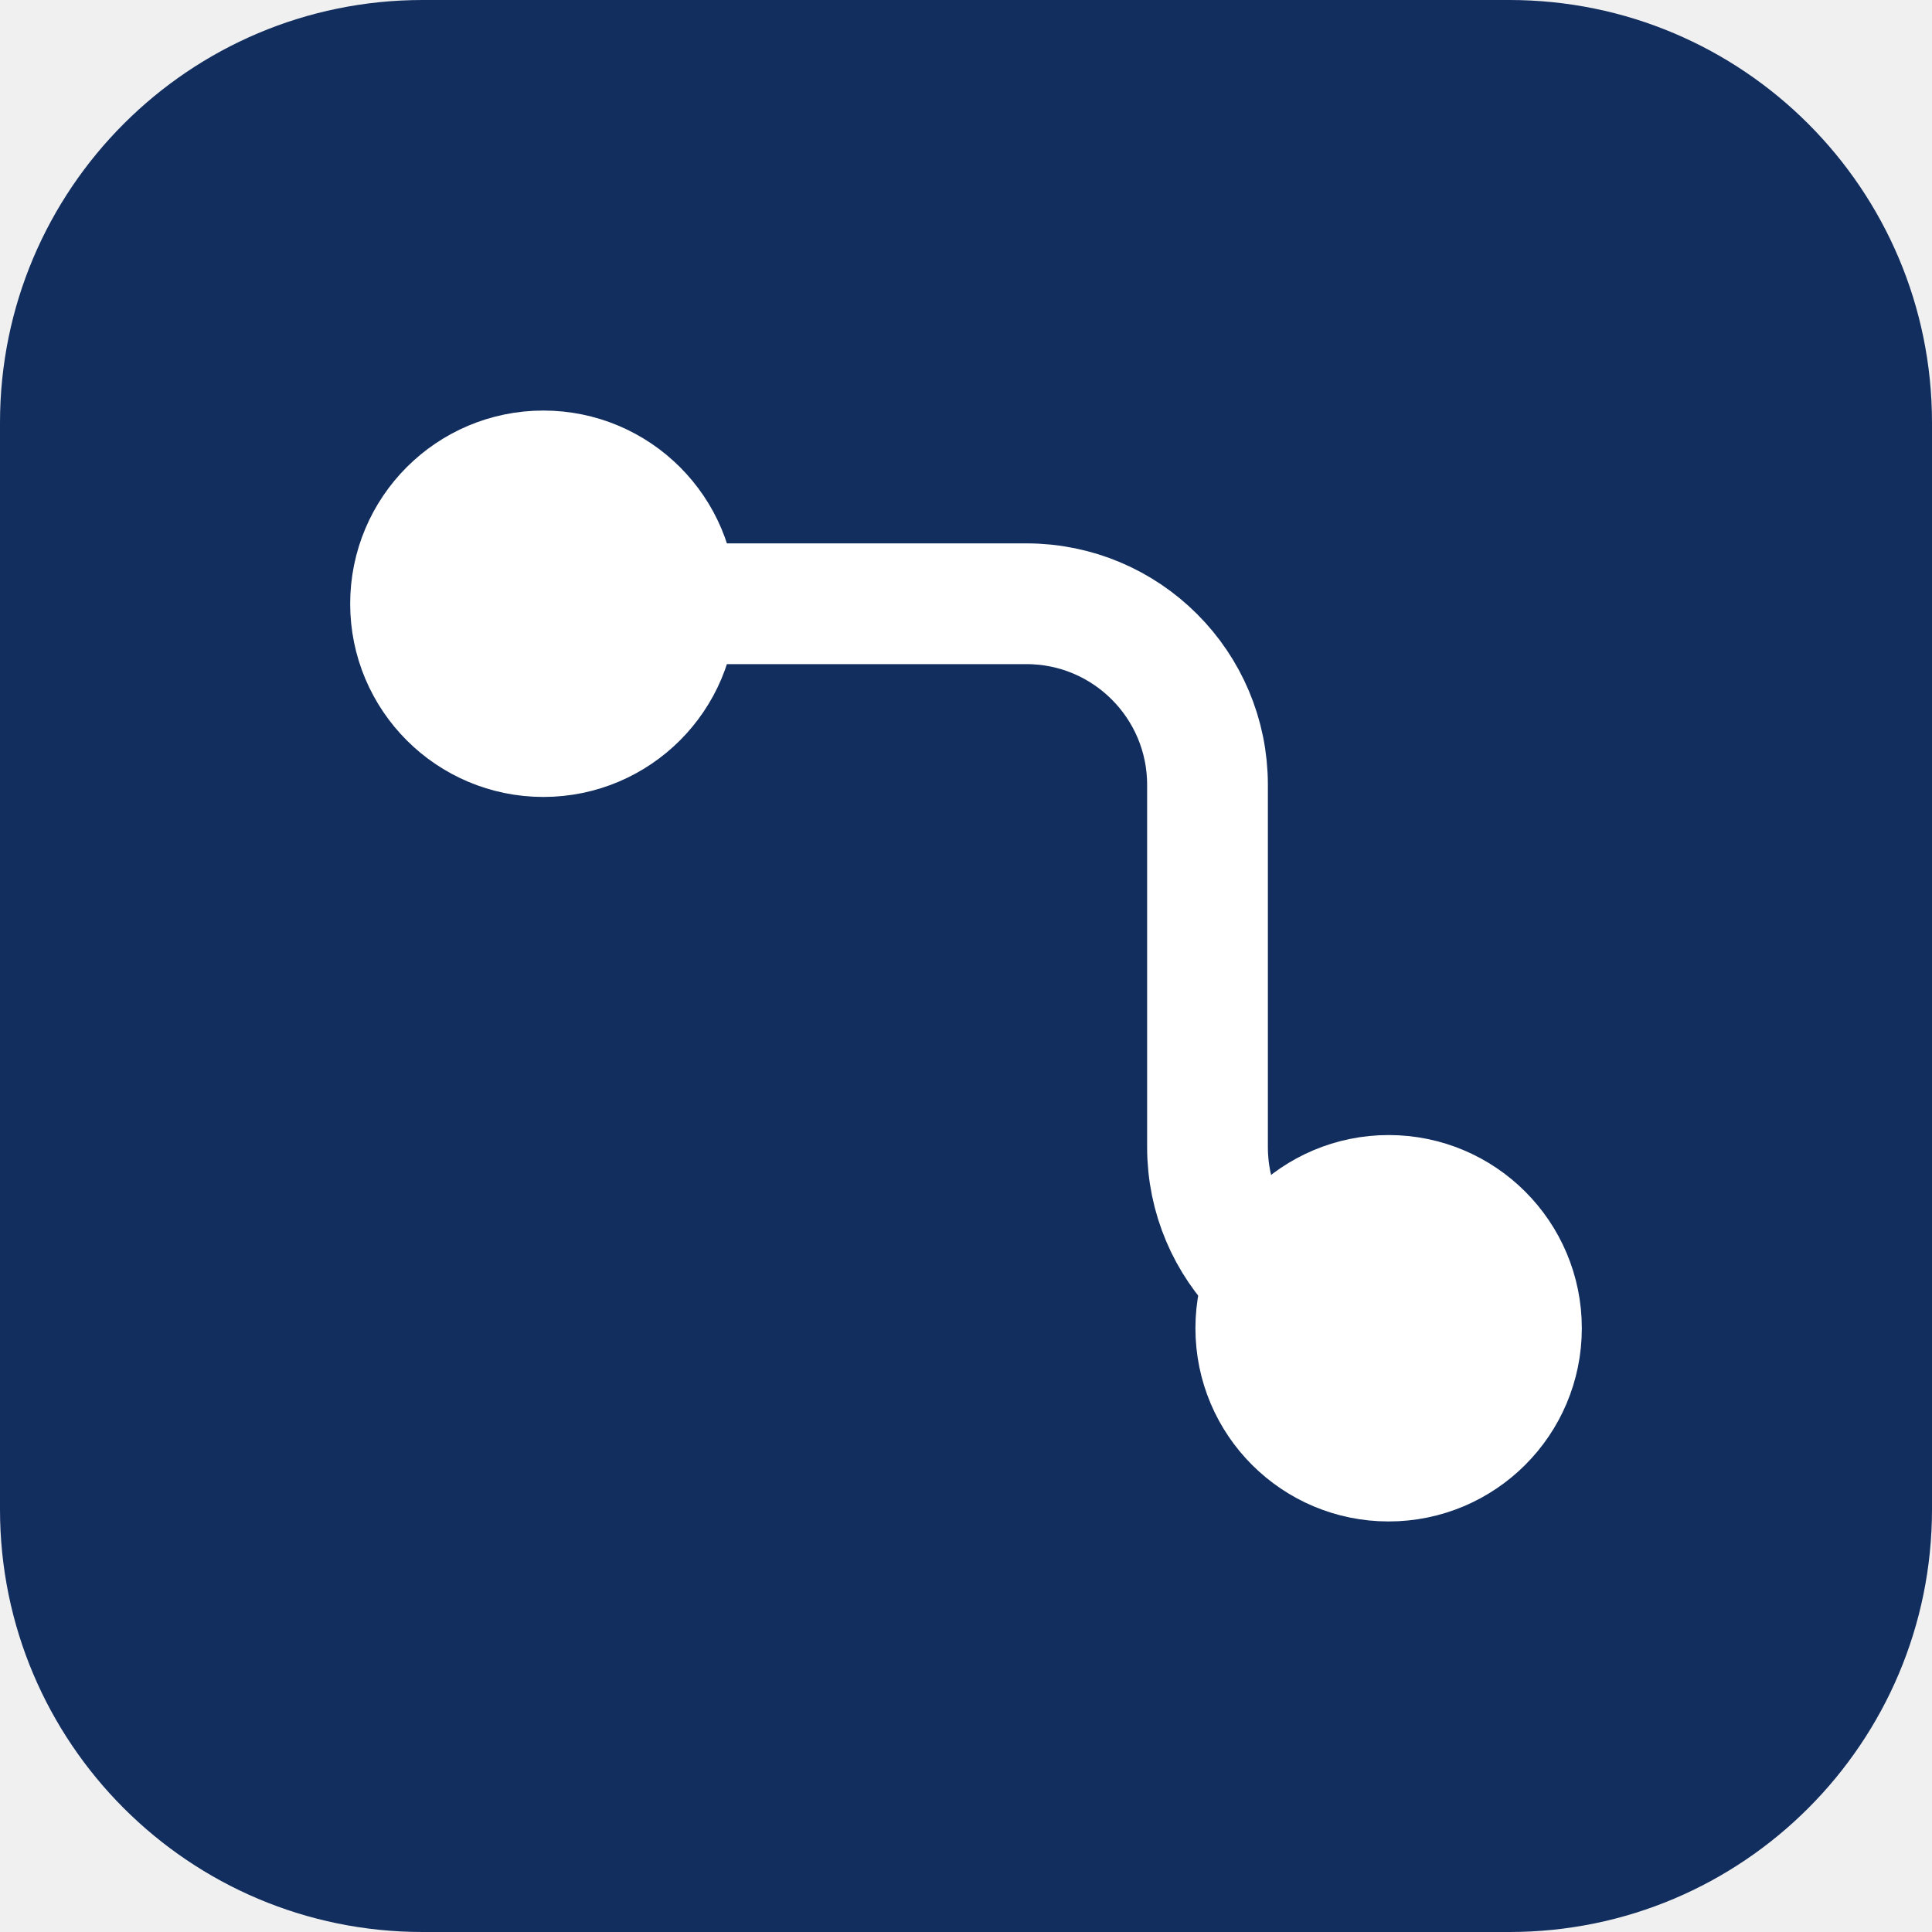
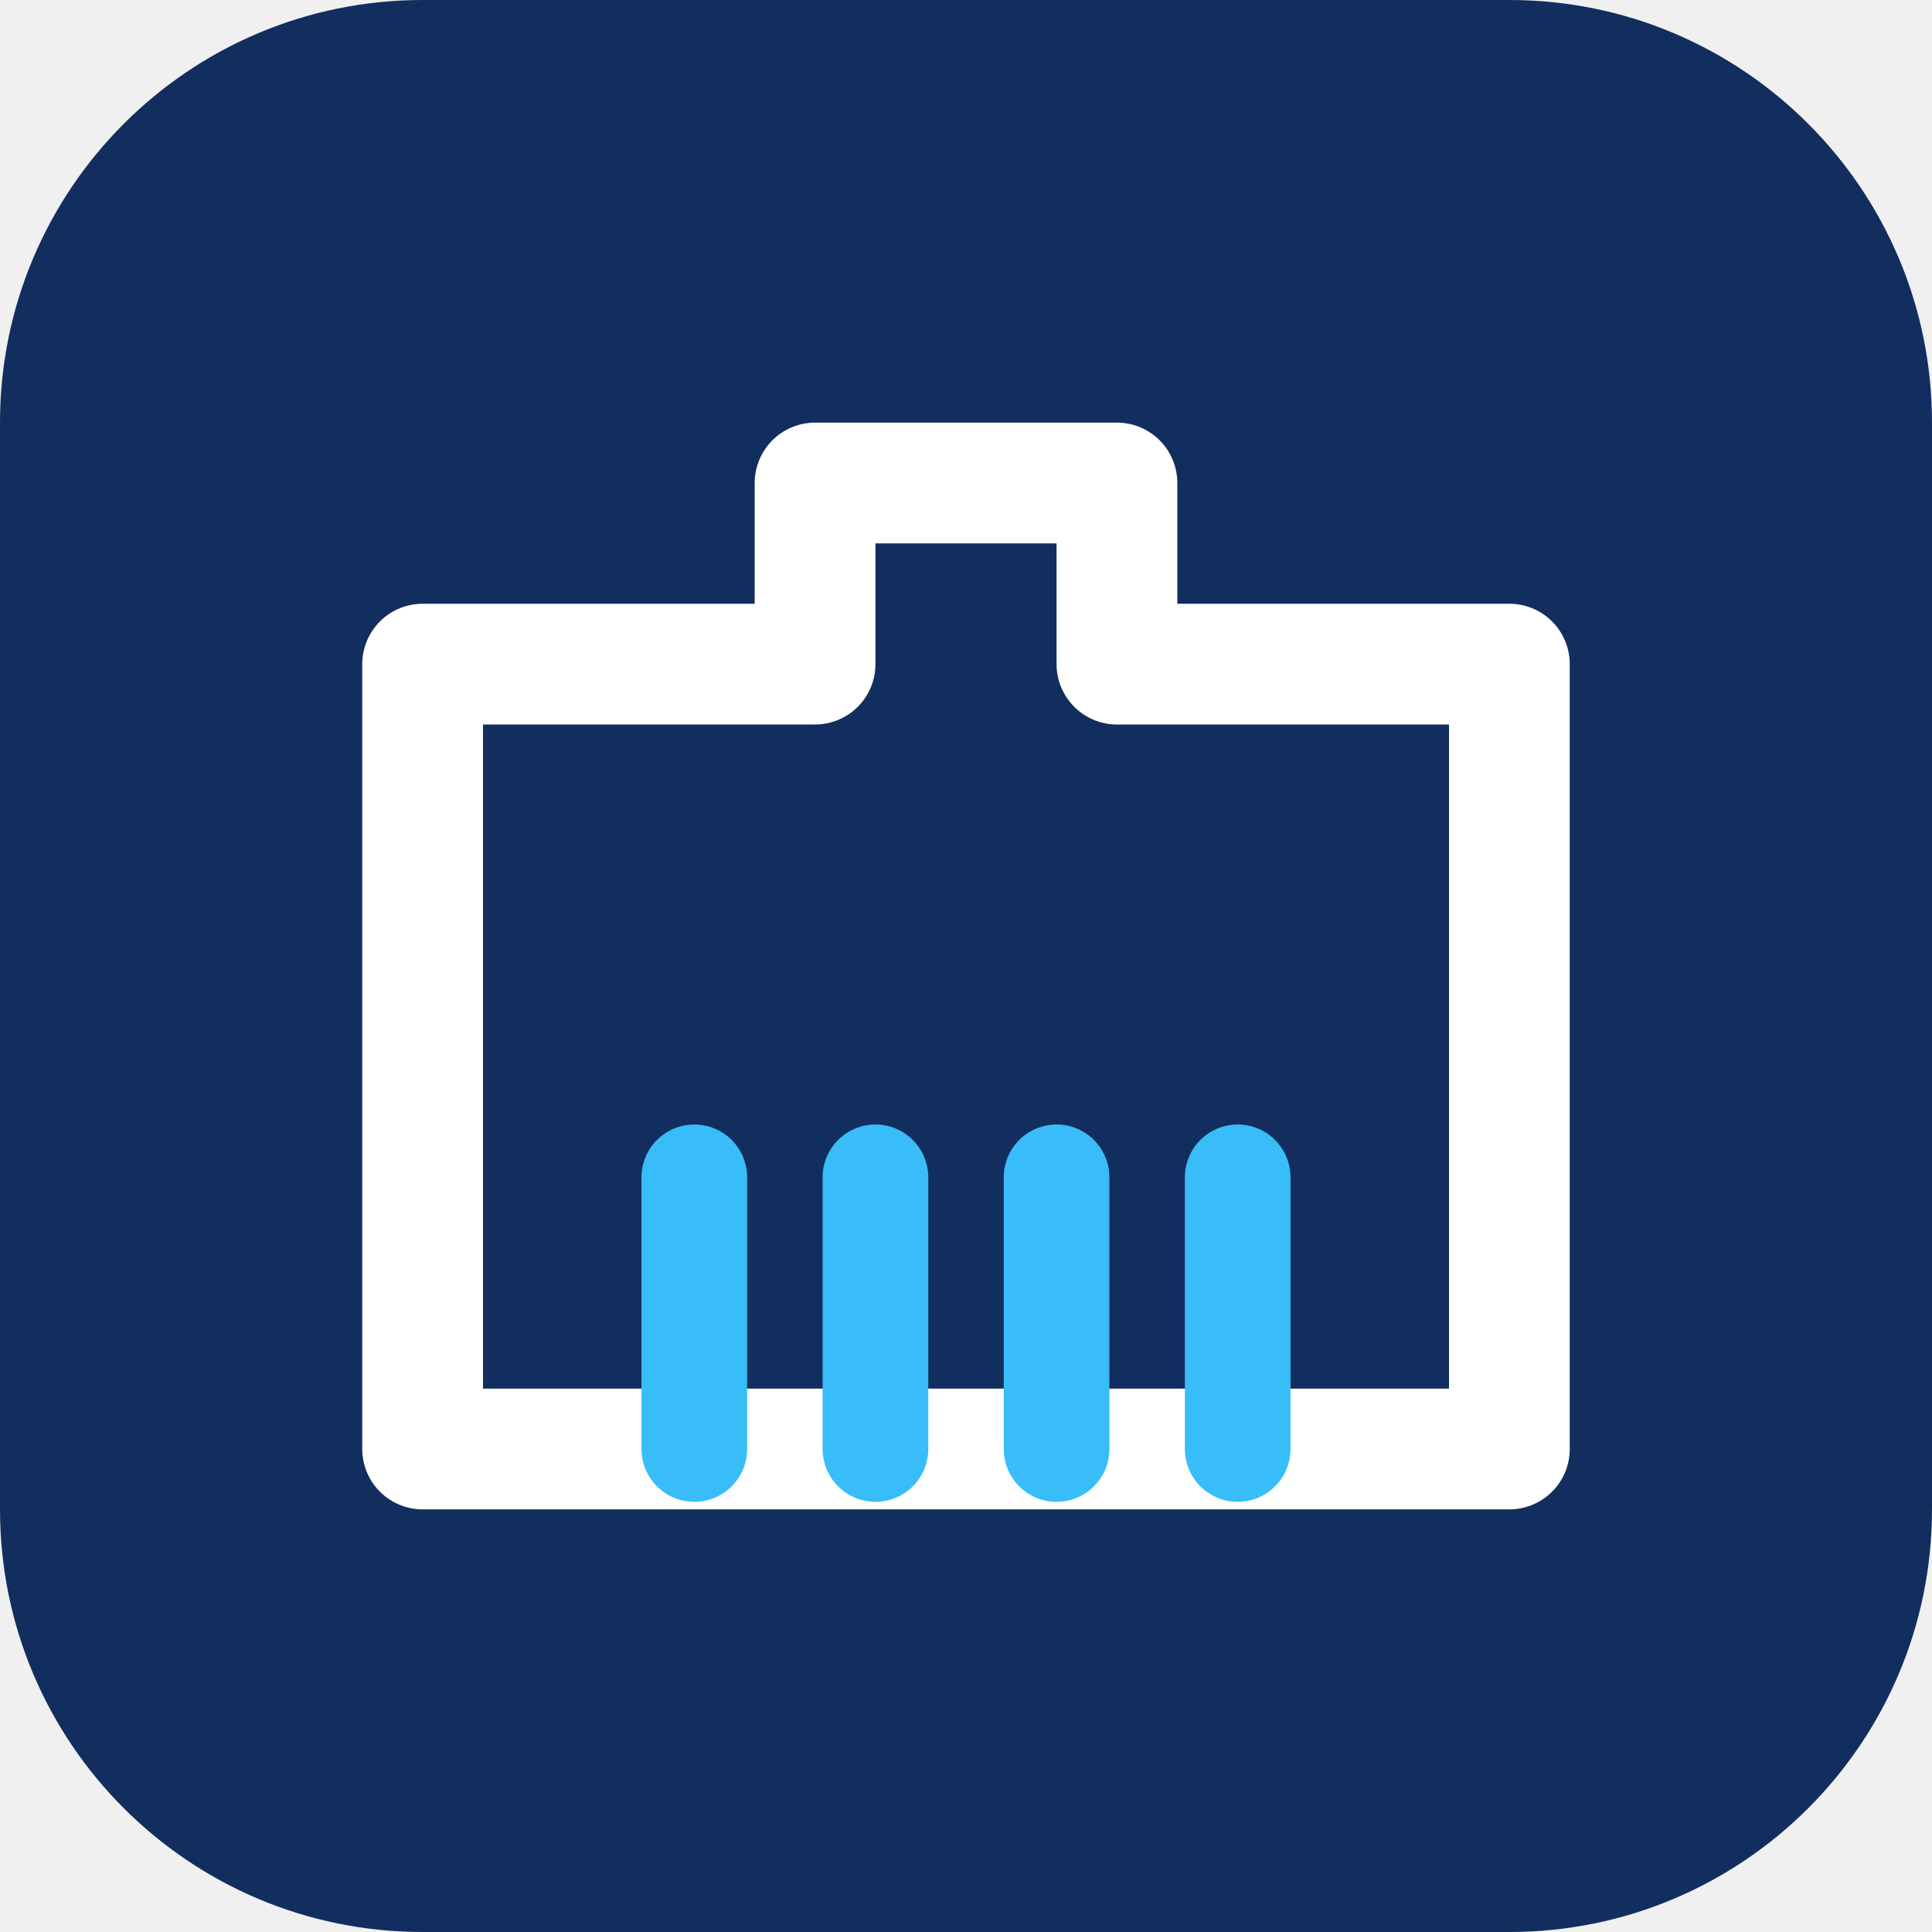
- <svg xmlns="http://www.w3.org/2000/svg" viewBox="0 0 32 32">
-   <rect width="32" height="32" rx="7" fill="#122e5e" />
-   <g fill="none" stroke="#fff" stroke-width="2" stroke-linecap="round">
-     <circle cx="9" cy="10" r="2.2" fill="#fff" />
-     <circle cx="23" cy="22" r="2.2" fill="#fff" />
-     <path d="M11 10h6a3 3 0 0 1 3 3v6a3 3 0 0 0 3 3" />
+ <svg xmlns="http://www.w3.org/2000/svg" viewBox="0 0 64 64" role="img" aria-label="Portwerk">
+   <rect width="64" height="64" rx="14" fill="#122e5e" />
+   <path d="M14 22h13v-6h10v6h13v26H14z" fill="none" stroke="#fff" stroke-width="4" stroke-linejoin="round" />
+   <g stroke="#38bdf8" stroke-width="3.5" stroke-linecap="round">
+     <path d="M23 48v-9M29 48v-9M35 48v-9M41 48v-9" />
  </g>
</svg>
